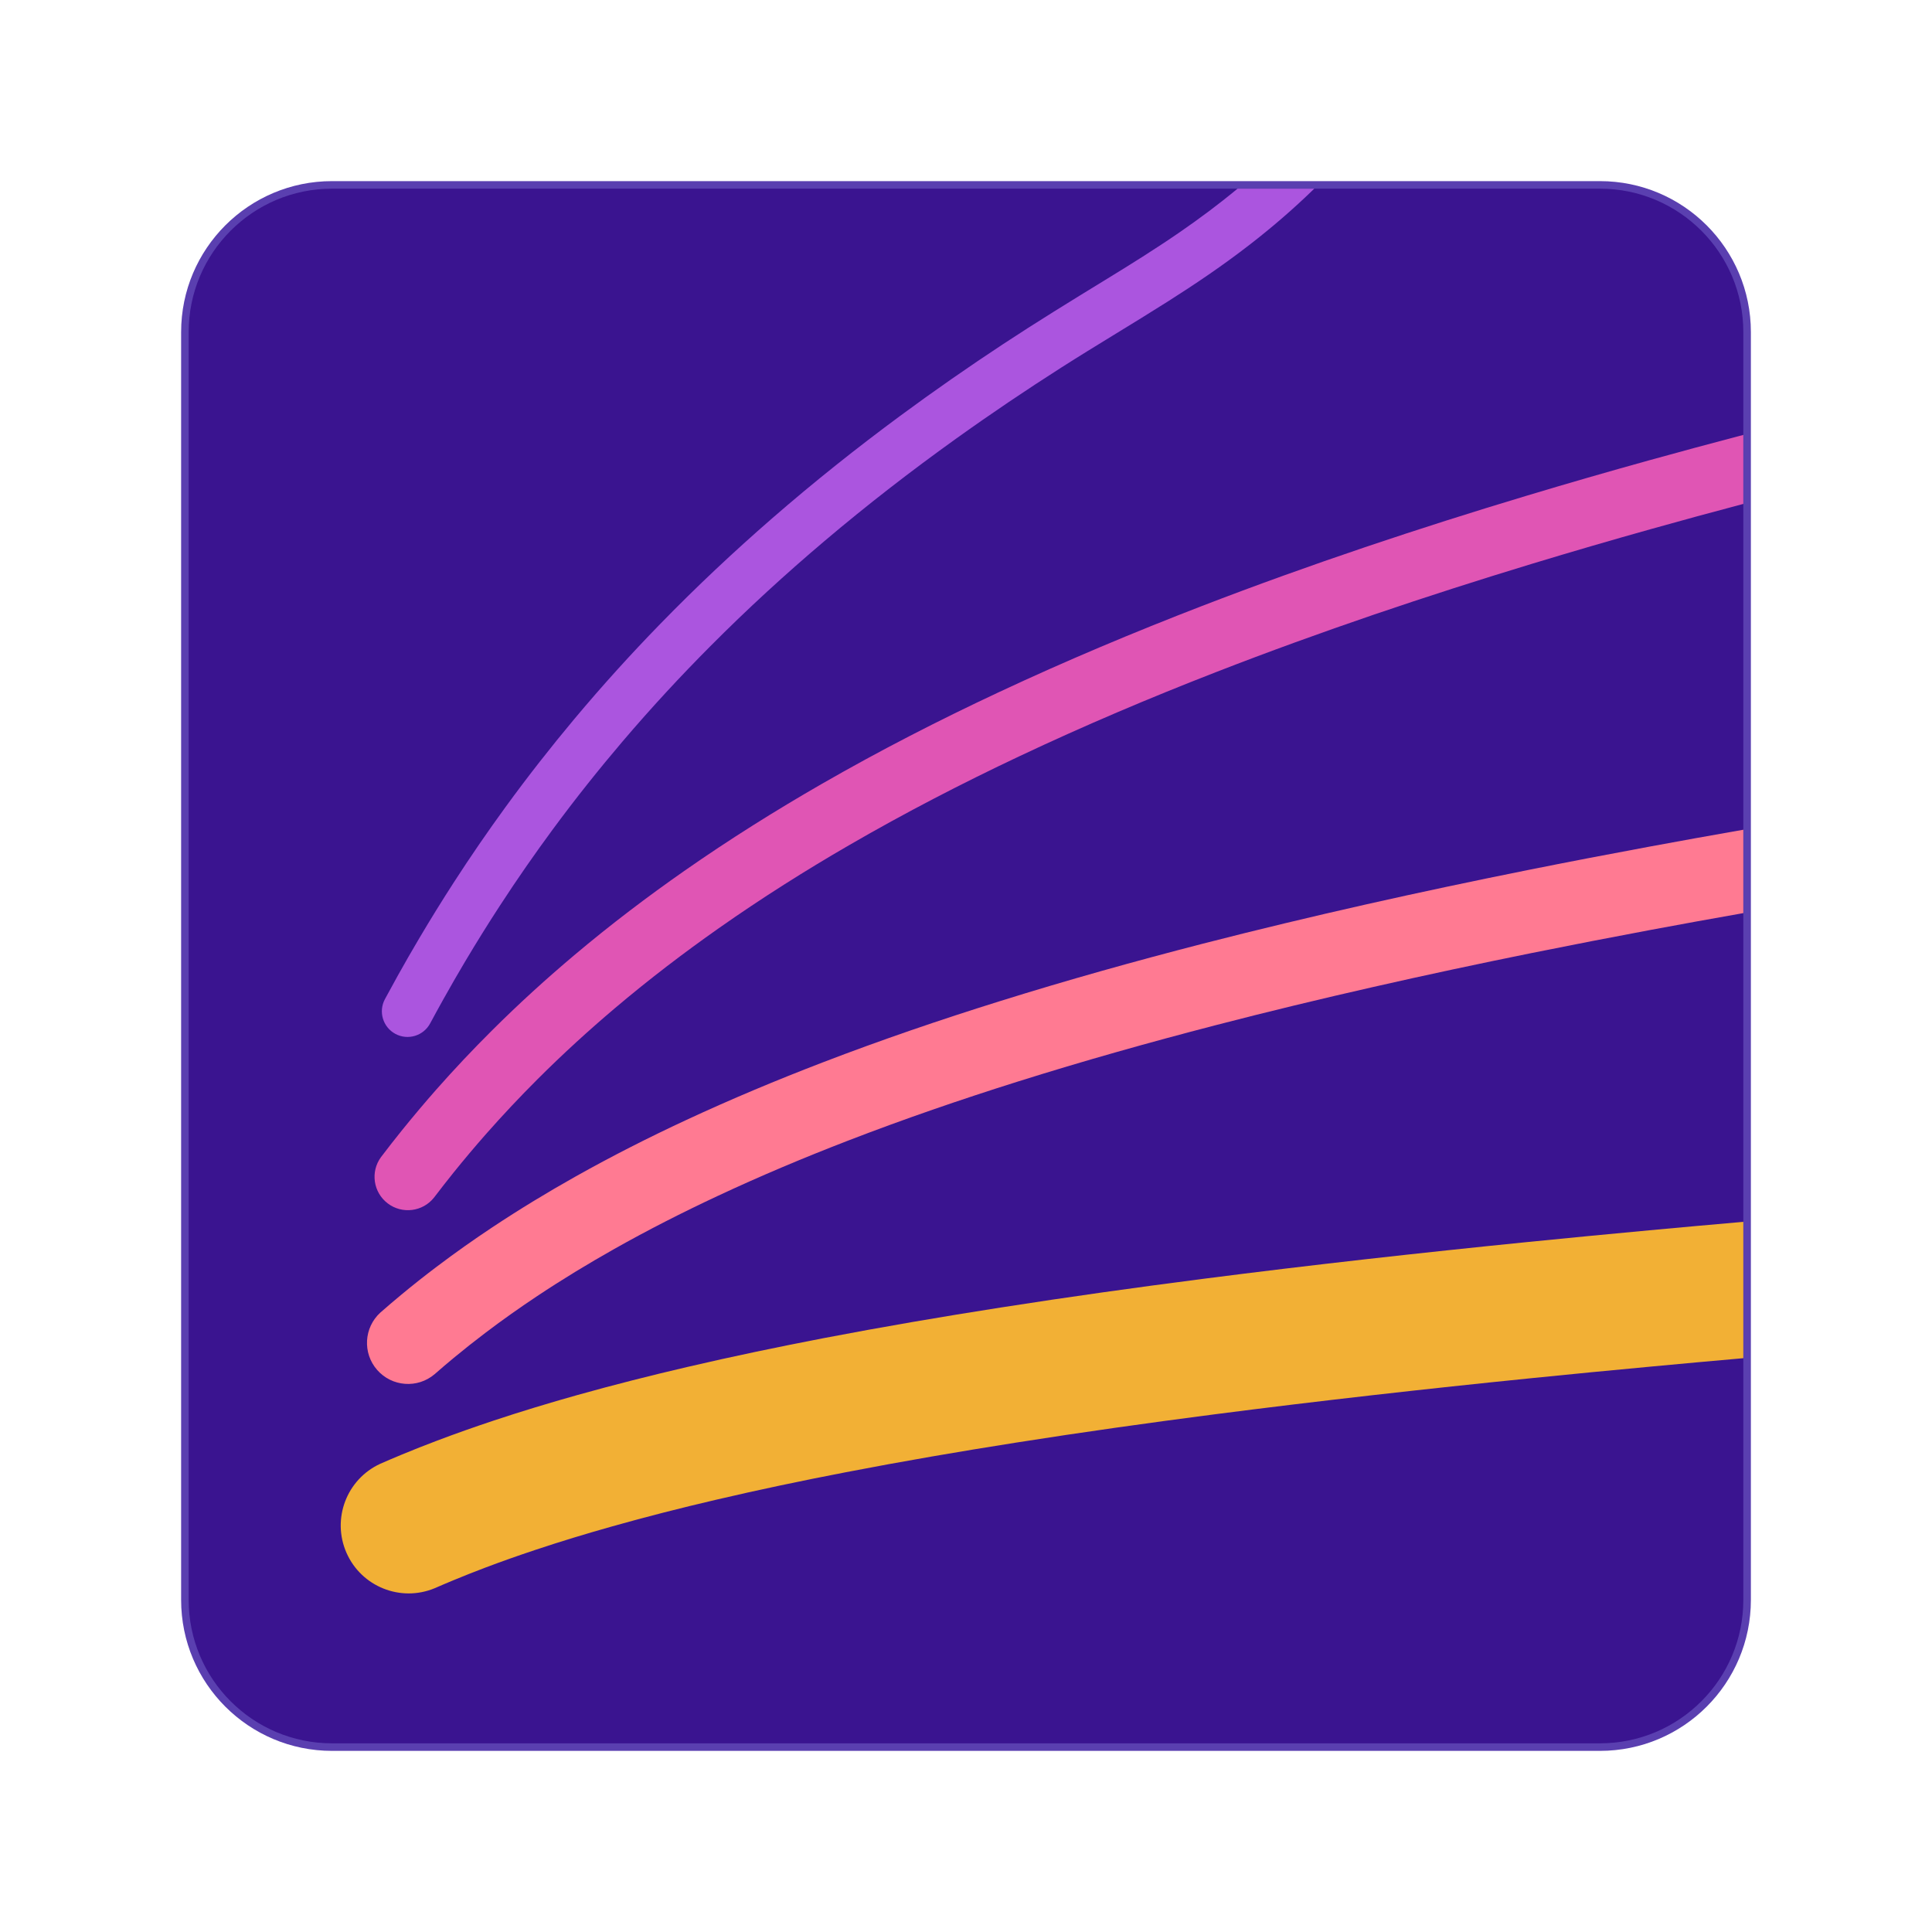
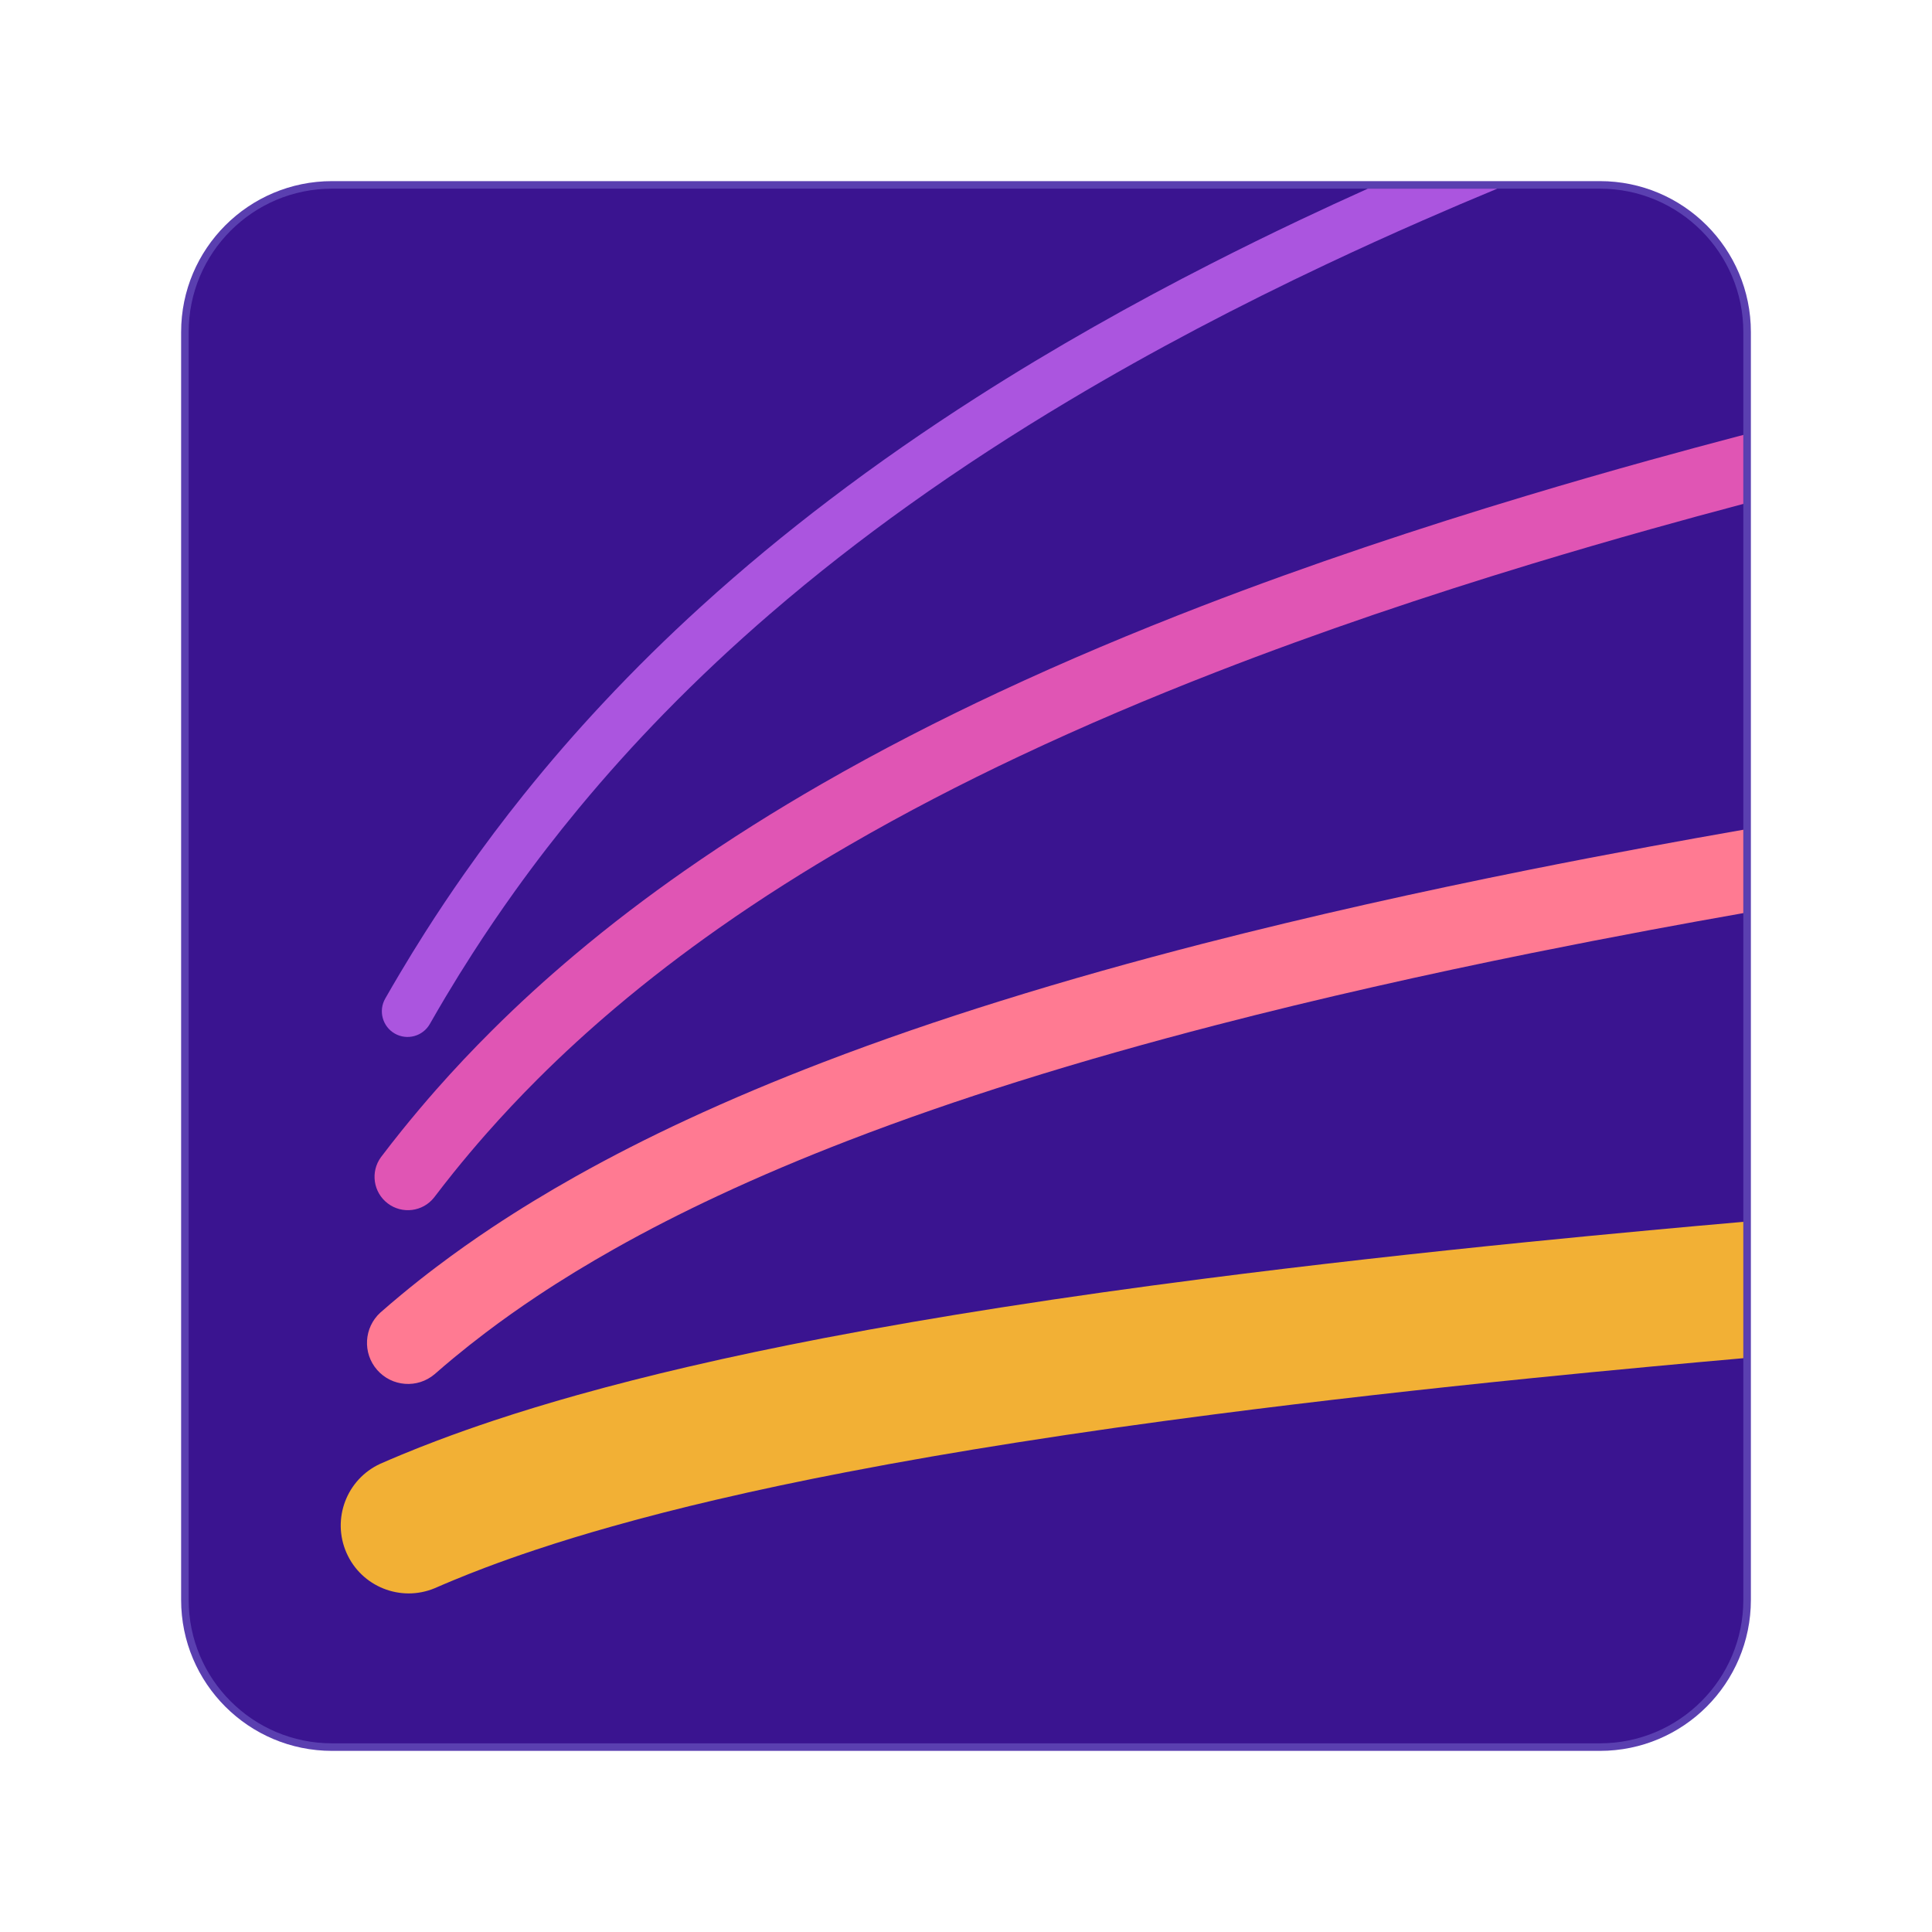
<svg xmlns="http://www.w3.org/2000/svg" width="256" height="256" viewBox="0 0 64 64">
  <rect id="rim" fill="#5a3fb0" x="6" y="6" width="52" height="52" rx="5" />
  <rect id="tile" fill="#3a1490" x="6.25" y="6.25" width="51.5" height="51.5" rx="4.75" />
-   <path id="h4" fill="#ab55df" d="M12.751 33.098 C12.894 32.833 13.036 32.573 13.178 32.318 C13.415 31.892 13.653 31.48 13.89 31.079 C14.27 30.437 14.649 29.825 15.029 29.237 C15.599 28.355 16.168 27.529 16.738 26.746 C17.497 25.703 18.257 24.737 19.016 23.829 C19.965 22.695 20.914 21.652 21.863 20.677 C23.096 19.41 24.328 18.258 25.559 17.187 C26.98 15.951 28.399 14.825 29.817 13.778 C30.952 12.94 32.086 12.153 33.219 11.406 C34.352 10.659 35.49 9.961 36.607 9.277 C37.445 8.764 38.272 8.249 39.092 7.684 C39.73 7.244 40.363 6.774 40.995 6.25 L43.537 6.25 C42.826 6.942 42.114 7.55 41.404 8.1 C40.493 8.807 39.585 9.416 38.689 9.985 C37.494 10.743 36.324 11.431 35.158 12.175 C33.992 12.919 32.827 13.703 31.662 14.538 C30.207 15.581 28.752 16.703 27.3 17.933 C26.04 19 24.782 20.148 23.525 21.412 C22.558 22.384 21.591 23.425 20.625 24.559 C19.852 25.467 19.079 26.434 18.306 27.482 C17.727 28.268 17.147 29.099 16.568 29.989 C16.181 30.582 15.795 31.201 15.408 31.851 C15.167 32.257 14.925 32.676 14.684 33.108 C14.539 33.368 14.394 33.632 14.249 33.902 A0.85 0.85 0 0 1 12.751 33.098Z" />
+   <path id="h4" fill="#ab55df" d="M12.761 33.079 C12.925 32.792 13.088 32.512 13.252 32.237 C13.524 31.778 13.797 31.336 14.069 30.907 C14.505 30.221 14.941 29.571 15.377 28.95 C16.031 28.018 16.685 27.151 17.339 26.335 C18.211 25.247 19.082 24.248 19.954 23.315 C21.043 22.148 22.131 21.085 23.219 20.095 C24.633 18.809 26.045 17.648 27.457 16.574 C29.085 15.335 30.712 14.213 32.337 13.173 C33.637 12.341 34.936 11.562 36.235 10.825 C37.533 10.087 38.83 9.392 40.127 8.731 C41.1 8.234 42.072 7.757 43.044 7.296 C43.799 6.938 44.555 6.59 45.31 6.25 L49.599 6.25 C48.77 6.594 47.94 6.947 47.111 7.311 C46.044 7.778 44.979 8.262 43.913 8.766 C42.492 9.437 41.073 10.143 39.654 10.891 C38.235 11.64 36.817 12.431 35.4 13.278 C33.629 14.335 31.86 15.478 30.093 16.742 C28.561 17.837 27.031 19.023 25.503 20.342 C24.327 21.357 23.153 22.45 21.979 23.654 C21.04 24.618 20.101 25.653 19.163 26.787 C18.46 27.637 17.756 28.544 17.053 29.525 C16.584 30.18 16.115 30.867 15.646 31.597 C15.353 32.052 15.06 32.524 14.766 33.016 C14.591 33.31 14.415 33.612 14.239 33.921 A0.85 0.85 0 0 1 12.761 33.079Z" />
  <path id="h3" fill="#e055b4" d="M12.62 38.332 C12.849 38.03 13.078 37.737 13.307 37.453 C13.689 36.979 14.071 36.527 14.452 36.094 C15.063 35.402 15.673 34.757 16.283 34.15 C17.197 33.239 18.11 32.411 19.022 31.643 C20.238 30.618 21.452 29.7 22.664 28.853 C24.178 27.795 25.69 26.851 27.198 25.982 C29.16 24.853 31.116 23.853 33.07 22.938 C35.324 21.882 37.574 20.94 39.82 20.073 C41.618 19.38 43.414 18.736 45.208 18.13 C47.002 17.524 48.795 16.955 50.587 16.417 C51.931 16.012 53.275 15.625 54.617 15.252 C55.662 14.962 56.706 14.681 57.75 14.407 L57.75 16.693 C56.729 16.963 55.708 17.241 54.688 17.527 C53.376 17.895 52.064 18.277 50.753 18.675 C49.005 19.206 47.259 19.765 45.513 20.36 C43.768 20.956 42.023 21.587 40.281 22.265 C38.103 23.112 35.928 24.032 33.757 25.057 C31.876 25.946 29.998 26.914 28.124 28 C26.682 28.835 25.244 29.741 23.808 30.75 C22.66 31.557 21.513 32.43 20.369 33.398 C19.511 34.124 18.654 34.904 17.798 35.759 C17.228 36.329 16.658 36.933 16.088 37.58 C15.732 37.985 15.376 38.407 15.02 38.849 C14.807 39.114 14.594 39.387 14.38 39.668 A1.105 1.105 0 0 1 12.62 38.332Z" />
  <path id="h2" fill="#ff7a92" d="M12.603 43.478 C12.835 43.274 13.068 43.076 13.3 42.884 C13.687 42.563 14.073 42.258 14.459 41.967 C15.076 41.5 15.692 41.066 16.306 40.658 C17.228 40.046 18.146 39.491 19.062 38.976 C20.283 38.29 21.499 37.676 22.712 37.111 C24.229 36.405 25.74 35.775 27.247 35.196 C29.207 34.443 31.162 33.777 33.112 33.168 C35.363 32.464 37.609 31.837 39.852 31.259 C41.646 30.798 43.438 30.369 45.23 29.965 C47.021 29.561 48.811 29.183 50.599 28.824 C51.941 28.555 53.282 28.297 54.623 28.049 C55.665 27.856 56.708 27.668 57.75 27.486 L57.75 30.248 C56.727 30.428 55.705 30.613 54.683 30.804 C53.368 31.05 52.054 31.305 50.741 31.57 C48.99 31.924 47.24 32.297 45.491 32.695 C43.742 33.092 41.995 33.513 40.25 33.966 C38.068 34.532 35.889 35.145 33.714 35.829 C31.83 36.422 29.949 37.068 28.074 37.792 C26.632 38.349 25.193 38.953 23.76 39.624 C22.613 40.161 21.469 40.741 20.33 41.384 C19.476 41.866 18.624 42.382 17.775 42.948 C17.209 43.325 16.645 43.723 16.082 44.15 C15.73 44.416 15.379 44.694 15.028 44.984 C14.818 45.158 14.607 45.338 14.397 45.522 A1.36 1.36 0 0 1 12.603 43.478Z" />
  <path id="fundamental" fill="#f2b035" d="M12.596 48.49 C12.833 48.386 13.07 48.285 13.306 48.187 C13.699 48.024 14.091 47.869 14.482 47.722 C15.107 47.485 15.728 47.267 16.346 47.061 C17.274 46.753 18.196 46.474 19.114 46.216 C20.338 45.873 21.555 45.565 22.767 45.283 C24.283 44.929 25.793 44.615 27.298 44.325 C29.256 43.95 31.206 43.617 33.153 43.313 C35.4 42.961 37.641 42.648 39.88 42.36 C41.672 42.129 43.461 41.915 45.249 41.713 C47.037 41.512 48.824 41.322 50.61 41.143 C51.95 41.009 53.289 40.88 54.627 40.756 C55.668 40.659 56.709 40.566 57.75 40.475 L57.75 44.992 C56.726 45.082 55.702 45.175 54.678 45.271 C53.362 45.393 52.046 45.521 50.73 45.654 C48.976 45.831 47.223 46.018 45.472 46.217 C43.72 46.416 41.969 46.627 40.221 46.853 C38.035 47.136 35.851 47.443 33.673 47.786 C31.785 48.083 29.901 48.406 28.023 48.769 C26.579 49.047 25.138 49.349 23.704 49.685 C22.557 49.953 21.414 50.243 20.278 50.564 C19.426 50.804 18.577 51.061 17.735 51.342 C17.173 51.529 16.614 51.726 16.059 51.936 C15.712 52.068 15.366 52.204 15.022 52.347 C14.815 52.432 14.61 52.52 14.404 52.61 A2.25 2.25 0 0 1 12.596 48.49Z" />
</svg>
